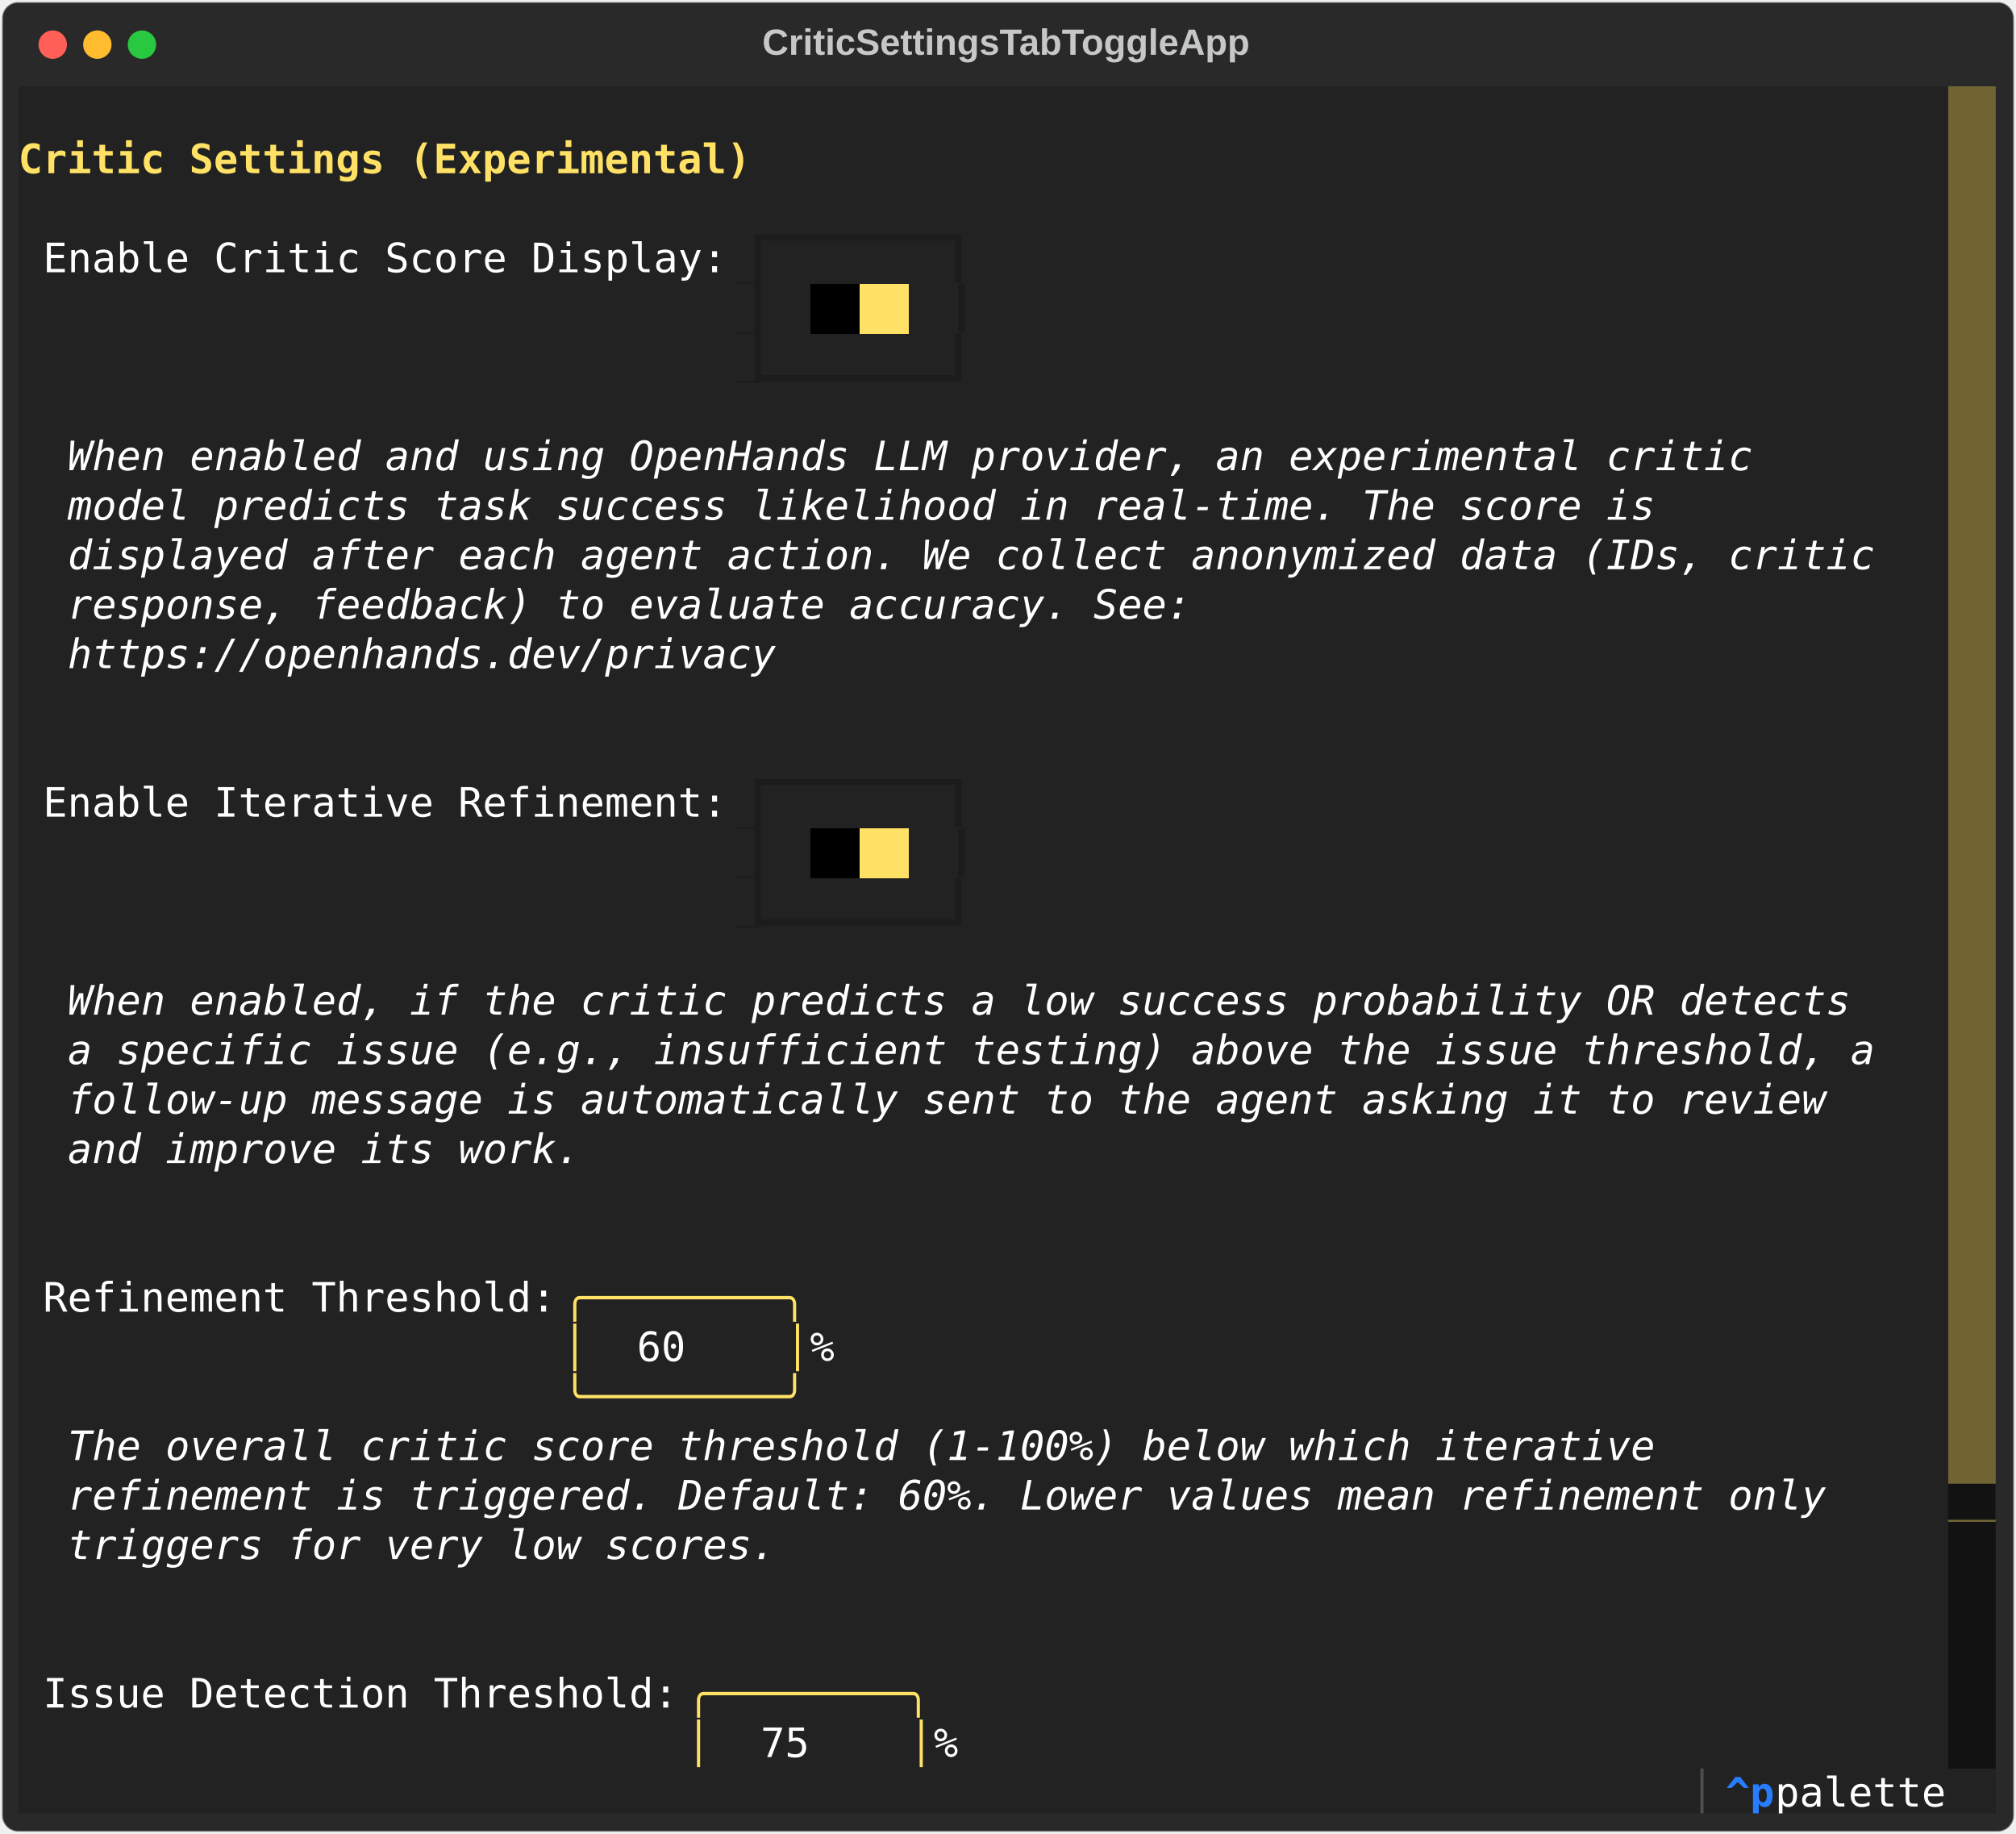
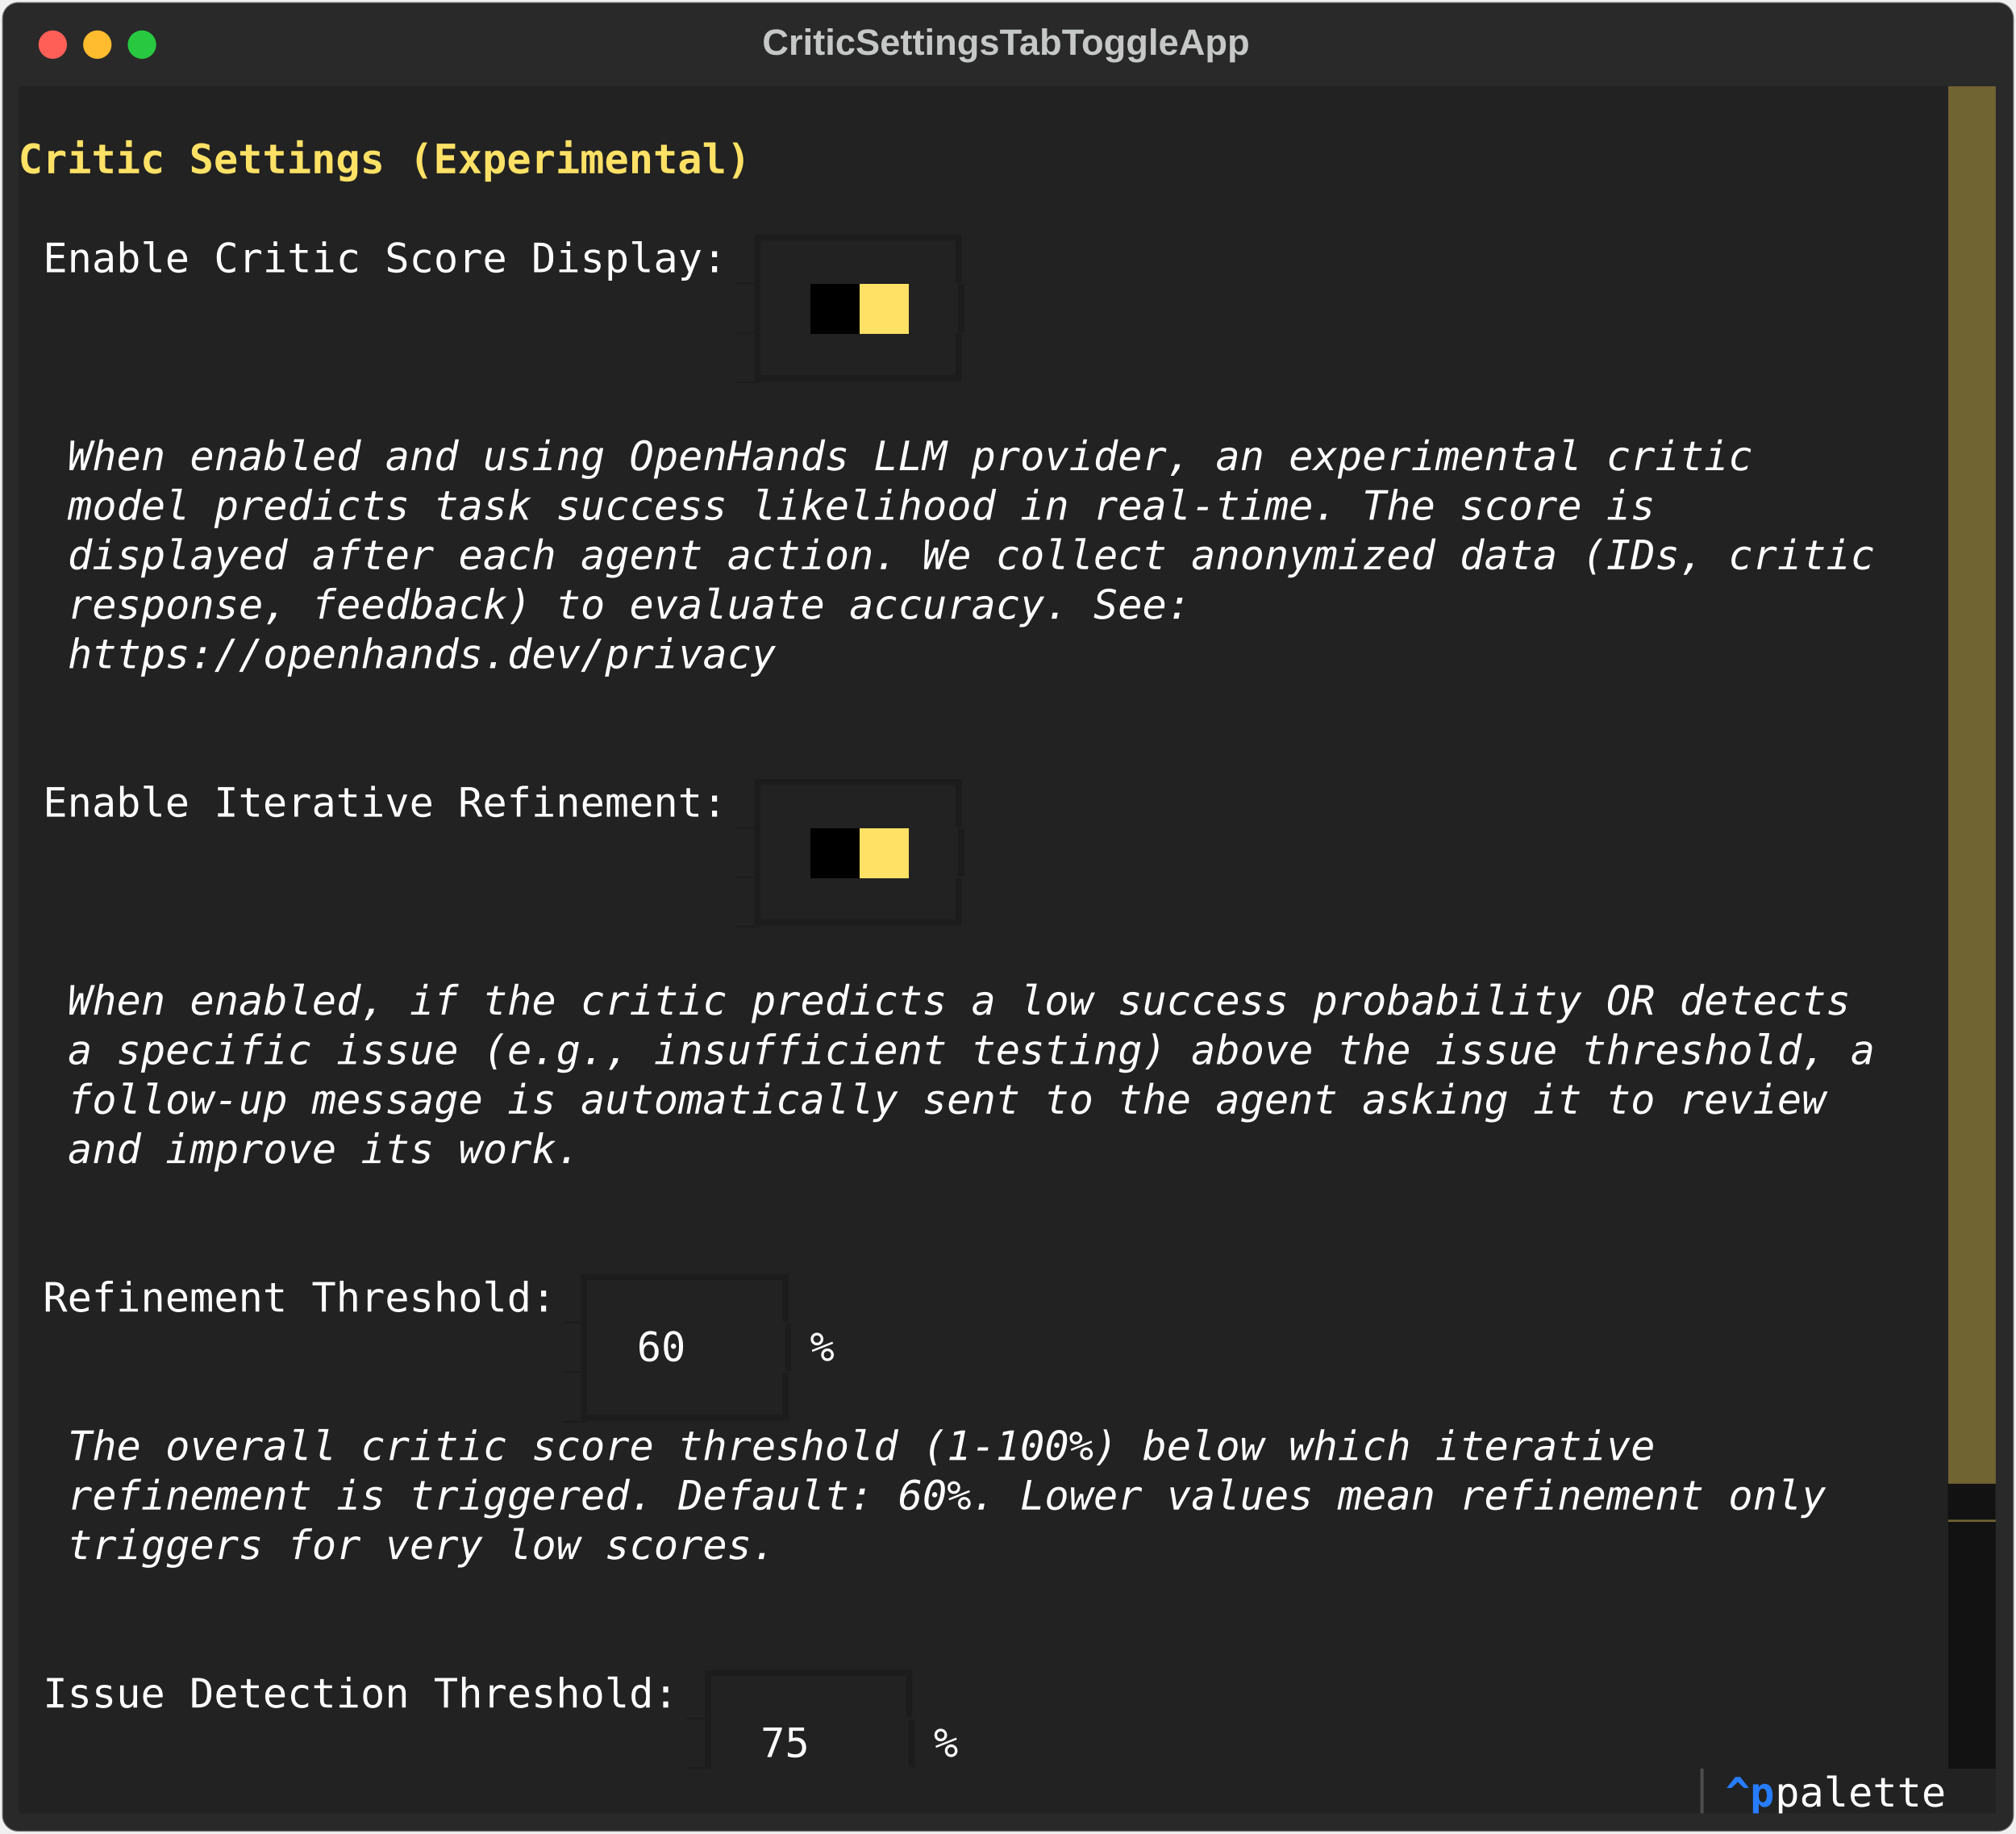
<svg xmlns="http://www.w3.org/2000/svg" class="rich-terminal" viewBox="0 0 994 904.0">
  <style>

    @font-face {
        font-family: "Fira Code";
        src: local("FiraCode-Regular"),
                url("https://cdnjs.cloudflare.com/ajax/libs/firacode/6.2.0/woff2/FiraCode-Regular.woff2") format("woff2"),
                url("https://cdnjs.cloudflare.com/ajax/libs/firacode/6.2.0/woff/FiraCode-Regular.woff") format("woff");
        font-style: normal;
        font-weight: 400;
    }
    @font-face {
        font-family: "Fira Code";
        src: local("FiraCode-Bold"),
                url("https://cdnjs.cloudflare.com/ajax/libs/firacode/6.2.0/woff2/FiraCode-Bold.woff2") format("woff2"),
                url("https://cdnjs.cloudflare.com/ajax/libs/firacode/6.2.0/woff/FiraCode-Bold.woff") format("woff");
        font-style: bold;
        font-weight: 700;
    }

    .terminal-matrix {
        font-family: Fira Code, monospace;
        font-size: 20px;
        line-height: 24.4px;
        font-variant-east-asian: full-width;
    }

    .terminal-title {
        font-size: 18px;
        font-weight: bold;
        font-family: arial;
    }

    .terminal-r1 { fill: #c5c8c6 }
.terminal-r2 { fill: #222222 }
.terminal-r3 { fill: #fee165;font-weight: bold }
.terminal-r4 { fill: #ffffff }
.terminal-r5 { fill: #1c1c1c }
.terminal-r6 { fill: #ffffff;font-style: italic; }
- .terminal-r7 { fill: #fee165 }
- .terminal-r8 { fill: #121212 }
- .terminal-r9 { fill: #4e4e4e }
- .terminal-r10 { fill: #277dff;font-weight: bold }
+ .terminal-r7 { fill: #121212 }
+ .terminal-r8 { fill: #4e4e4e }
+ .terminal-r9 { fill: #277dff;font-weight: bold }
    </style>
  <defs>
    <clipPath id="terminal-clip-terminal">
      <rect x="0" y="0" width="975.0" height="853.0" />
    </clipPath>
    <clipPath id="terminal-line-0">
      <rect x="0" y="1.5" width="976" height="24.65" />
    </clipPath>
    <clipPath id="terminal-line-1">
      <rect x="0" y="25.9" width="976" height="24.65" />
    </clipPath>
    <clipPath id="terminal-line-2">
      <rect x="0" y="50.3" width="976" height="24.65" />
    </clipPath>
    <clipPath id="terminal-line-3">
      <rect x="0" y="74.7" width="976" height="24.65" />
    </clipPath>
    <clipPath id="terminal-line-4">
      <rect x="0" y="99.1" width="976" height="24.65" />
    </clipPath>
    <clipPath id="terminal-line-5">
      <rect x="0" y="123.5" width="976" height="24.65" />
    </clipPath>
    <clipPath id="terminal-line-6">
      <rect x="0" y="147.9" width="976" height="24.65" />
    </clipPath>
    <clipPath id="terminal-line-7">
      <rect x="0" y="172.3" width="976" height="24.65" />
    </clipPath>
    <clipPath id="terminal-line-8">
      <rect x="0" y="196.7" width="976" height="24.65" />
    </clipPath>
    <clipPath id="terminal-line-9">
      <rect x="0" y="221.1" width="976" height="24.65" />
    </clipPath>
    <clipPath id="terminal-line-10">
      <rect x="0" y="245.5" width="976" height="24.65" />
    </clipPath>
    <clipPath id="terminal-line-11">
      <rect x="0" y="269.9" width="976" height="24.65" />
    </clipPath>
    <clipPath id="terminal-line-12">
      <rect x="0" y="294.3" width="976" height="24.65" />
    </clipPath>
    <clipPath id="terminal-line-13">
      <rect x="0" y="318.7" width="976" height="24.65" />
    </clipPath>
    <clipPath id="terminal-line-14">
      <rect x="0" y="343.1" width="976" height="24.65" />
    </clipPath>
    <clipPath id="terminal-line-15">
      <rect x="0" y="367.5" width="976" height="24.65" />
    </clipPath>
    <clipPath id="terminal-line-16">
      <rect x="0" y="391.9" width="976" height="24.65" />
    </clipPath>
    <clipPath id="terminal-line-17">
      <rect x="0" y="416.3" width="976" height="24.65" />
    </clipPath>
    <clipPath id="terminal-line-18">
      <rect x="0" y="440.7" width="976" height="24.65" />
    </clipPath>
    <clipPath id="terminal-line-19">
      <rect x="0" y="465.1" width="976" height="24.65" />
    </clipPath>
    <clipPath id="terminal-line-20">
      <rect x="0" y="489.5" width="976" height="24.65" />
    </clipPath>
    <clipPath id="terminal-line-21">
      <rect x="0" y="513.9" width="976" height="24.65" />
    </clipPath>
    <clipPath id="terminal-line-22">
      <rect x="0" y="538.3" width="976" height="24.65" />
    </clipPath>
    <clipPath id="terminal-line-23">
      <rect x="0" y="562.7" width="976" height="24.65" />
    </clipPath>
    <clipPath id="terminal-line-24">
      <rect x="0" y="587.1" width="976" height="24.65" />
    </clipPath>
    <clipPath id="terminal-line-25">
      <rect x="0" y="611.5" width="976" height="24.65" />
    </clipPath>
    <clipPath id="terminal-line-26">
      <rect x="0" y="635.9" width="976" height="24.65" />
    </clipPath>
    <clipPath id="terminal-line-27">
      <rect x="0" y="660.3" width="976" height="24.65" />
    </clipPath>
    <clipPath id="terminal-line-28">
      <rect x="0" y="684.7" width="976" height="24.65" />
    </clipPath>
    <clipPath id="terminal-line-29">
      <rect x="0" y="709.1" width="976" height="24.65" />
    </clipPath>
    <clipPath id="terminal-line-30">
      <rect x="0" y="733.5" width="976" height="24.65" />
    </clipPath>
    <clipPath id="terminal-line-31">
      <rect x="0" y="757.9" width="976" height="24.65" />
    </clipPath>
    <clipPath id="terminal-line-32">
      <rect x="0" y="782.3" width="976" height="24.65" />
    </clipPath>
    <clipPath id="terminal-line-33">
      <rect x="0" y="806.7" width="976" height="24.65" />
    </clipPath>
  </defs>
  <rect fill="#292929" stroke="rgba(255,255,255,0.35)" stroke-width="1" x="1" y="1" width="992" height="902" rx="8" />
  <text class="terminal-title" fill="#c5c8c6" text-anchor="middle" x="496" y="27">CriticSettingsTabToggleApp</text>
  <g transform="translate(26,22)">
    <circle cx="0" cy="0" r="7" fill="#ff5f57" />
    <circle cx="22" cy="0" r="7" fill="#febc2e" />
    <circle cx="44" cy="0" r="7" fill="#28c840" />
  </g>
  <g transform="translate(9, 41)" clip-path="url(#terminal-clip-terminal)">
    <rect fill="#222222" x="0" y="1.5" width="951.6" height="24.65" shape-rendering="crispEdges" />
    <rect fill="#706433" x="951.6" y="1.5" width="24.4" height="24.65" shape-rendering="crispEdges" />
    <rect fill="#222222" x="0" y="25.9" width="366" height="24.65" shape-rendering="crispEdges" />
    <rect fill="#222222" x="366" y="25.9" width="585.6" height="24.65" shape-rendering="crispEdges" />
    <rect fill="#706433" x="951.6" y="25.9" width="24.4" height="24.65" shape-rendering="crispEdges" />
    <rect fill="#222222" x="0" y="50.3" width="951.6" height="24.65" shape-rendering="crispEdges" />
    <rect fill="#706433" x="951.6" y="50.3" width="24.4" height="24.65" shape-rendering="crispEdges" />
    <rect fill="#222222" x="0" y="74.7" width="12.2" height="24.65" shape-rendering="crispEdges" />
    <rect fill="#222222" x="12.2" y="74.7" width="341.6" height="24.65" shape-rendering="crispEdges" />
    <rect fill="#1c1c1c" x="353.8" y="74.7" width="12.2" height="24.65" shape-rendering="crispEdges" />
    <rect fill="#222222" x="366" y="74.7" width="109.8" height="24.65" shape-rendering="crispEdges" />
    <rect fill="#222222" x="475.8" y="74.7" width="475.8" height="24.65" shape-rendering="crispEdges" />
    <rect fill="#706433" x="951.6" y="74.7" width="24.4" height="24.65" shape-rendering="crispEdges" />
    <rect fill="#222222" x="0" y="99.1" width="353.8" height="24.65" shape-rendering="crispEdges" />
    <rect fill="#1c1c1c" x="353.8" y="99.1" width="12.2" height="24.65" shape-rendering="crispEdges" />
    <rect fill="#222222" x="366" y="99.1" width="24.4" height="24.65" shape-rendering="crispEdges" />
    <rect fill="#000000" x="390.4" y="99.1" width="24.4" height="24.65" shape-rendering="crispEdges" />
    <rect fill="#fee165" x="414.8" y="99.1" width="24.4" height="24.65" shape-rendering="crispEdges" />
    <rect fill="#222222" x="439.2" y="99.1" width="24.4" height="24.65" shape-rendering="crispEdges" />
    <rect fill="#222222" x="463.6" y="99.1" width="12.2" height="24.65" shape-rendering="crispEdges" />
    <rect fill="#222222" x="475.8" y="99.1" width="475.8" height="24.65" shape-rendering="crispEdges" />
    <rect fill="#706433" x="951.6" y="99.1" width="24.4" height="24.65" shape-rendering="crispEdges" />
    <rect fill="#222222" x="0" y="123.5" width="353.8" height="24.65" shape-rendering="crispEdges" />
    <rect fill="#1c1c1c" x="353.8" y="123.5" width="12.2" height="24.65" shape-rendering="crispEdges" />
    <rect fill="#222222" x="366" y="123.5" width="109.8" height="24.65" shape-rendering="crispEdges" />
    <rect fill="#222222" x="475.8" y="123.5" width="475.8" height="24.65" shape-rendering="crispEdges" />
    <rect fill="#706433" x="951.6" y="123.5" width="24.4" height="24.65" shape-rendering="crispEdges" />
    <rect fill="#222222" x="0" y="147.9" width="951.6" height="24.65" shape-rendering="crispEdges" />
    <rect fill="#706433" x="951.6" y="147.9" width="24.4" height="24.65" shape-rendering="crispEdges" />
    <rect fill="#222222" x="0" y="172.3" width="24.4" height="24.65" shape-rendering="crispEdges" />
    <rect fill="#222222" x="24.4" y="172.3" width="841.8" height="24.65" shape-rendering="crispEdges" />
    <rect fill="#222222" x="866.2" y="172.3" width="85.4" height="24.65" shape-rendering="crispEdges" />
    <rect fill="#706433" x="951.6" y="172.3" width="24.4" height="24.65" shape-rendering="crispEdges" />
    <rect fill="#222222" x="0" y="196.7" width="24.4" height="24.65" shape-rendering="crispEdges" />
    <rect fill="#222222" x="24.4" y="196.7" width="793" height="24.65" shape-rendering="crispEdges" />
    <rect fill="#222222" x="817.4" y="196.7" width="134.2" height="24.65" shape-rendering="crispEdges" />
    <rect fill="#706433" x="951.6" y="196.7" width="24.4" height="24.65" shape-rendering="crispEdges" />
    <rect fill="#222222" x="0" y="221.1" width="24.4" height="24.65" shape-rendering="crispEdges" />
    <rect fill="#222222" x="24.4" y="221.1" width="902.8" height="24.65" shape-rendering="crispEdges" />
    <rect fill="#222222" x="927.2" y="221.1" width="24.4" height="24.65" shape-rendering="crispEdges" />
    <rect fill="#706433" x="951.6" y="221.1" width="24.4" height="24.65" shape-rendering="crispEdges" />
    <rect fill="#222222" x="0" y="245.5" width="24.4" height="24.65" shape-rendering="crispEdges" />
    <rect fill="#222222" x="24.4" y="245.5" width="561.2" height="24.65" shape-rendering="crispEdges" />
    <rect fill="#222222" x="585.6" y="245.5" width="366" height="24.65" shape-rendering="crispEdges" />
    <rect fill="#706433" x="951.6" y="245.5" width="24.4" height="24.65" shape-rendering="crispEdges" />
    <rect fill="#222222" x="0" y="269.9" width="24.4" height="24.65" shape-rendering="crispEdges" />
    <rect fill="#222222" x="24.4" y="269.9" width="353.8" height="24.65" shape-rendering="crispEdges" />
    <rect fill="#222222" x="378.2" y="269.9" width="573.4" height="24.65" shape-rendering="crispEdges" />
    <rect fill="#706433" x="951.6" y="269.9" width="24.4" height="24.65" shape-rendering="crispEdges" />
    <rect fill="#222222" x="0" y="294.3" width="951.6" height="24.65" shape-rendering="crispEdges" />
    <rect fill="#706433" x="951.6" y="294.3" width="24.4" height="24.65" shape-rendering="crispEdges" />
    <rect fill="#222222" x="0" y="318.7" width="951.6" height="24.65" shape-rendering="crispEdges" />
    <rect fill="#706433" x="951.6" y="318.7" width="24.4" height="24.65" shape-rendering="crispEdges" />
    <rect fill="#222222" x="0" y="343.1" width="12.2" height="24.65" shape-rendering="crispEdges" />
    <rect fill="#222222" x="12.2" y="343.1" width="341.6" height="24.65" shape-rendering="crispEdges" />
    <rect fill="#1c1c1c" x="353.8" y="343.1" width="12.2" height="24.65" shape-rendering="crispEdges" />
    <rect fill="#222222" x="366" y="343.1" width="109.8" height="24.65" shape-rendering="crispEdges" />
    <rect fill="#222222" x="475.8" y="343.1" width="475.8" height="24.65" shape-rendering="crispEdges" />
    <rect fill="#706433" x="951.6" y="343.1" width="24.4" height="24.65" shape-rendering="crispEdges" />
    <rect fill="#222222" x="0" y="367.5" width="353.8" height="24.65" shape-rendering="crispEdges" />
    <rect fill="#1c1c1c" x="353.8" y="367.5" width="12.2" height="24.65" shape-rendering="crispEdges" />
    <rect fill="#222222" x="366" y="367.5" width="24.4" height="24.65" shape-rendering="crispEdges" />
    <rect fill="#000000" x="390.4" y="367.5" width="24.4" height="24.65" shape-rendering="crispEdges" />
    <rect fill="#fee165" x="414.8" y="367.5" width="24.4" height="24.65" shape-rendering="crispEdges" />
    <rect fill="#222222" x="439.2" y="367.5" width="24.4" height="24.65" shape-rendering="crispEdges" />
    <rect fill="#222222" x="463.6" y="367.5" width="12.2" height="24.65" shape-rendering="crispEdges" />
    <rect fill="#222222" x="475.8" y="367.5" width="475.8" height="24.65" shape-rendering="crispEdges" />
    <rect fill="#706433" x="951.6" y="367.5" width="24.4" height="24.65" shape-rendering="crispEdges" />
    <rect fill="#222222" x="0" y="391.9" width="353.8" height="24.65" shape-rendering="crispEdges" />
    <rect fill="#1c1c1c" x="353.8" y="391.9" width="12.2" height="24.65" shape-rendering="crispEdges" />
    <rect fill="#222222" x="366" y="391.9" width="109.8" height="24.65" shape-rendering="crispEdges" />
    <rect fill="#222222" x="475.8" y="391.9" width="475.8" height="24.65" shape-rendering="crispEdges" />
    <rect fill="#706433" x="951.6" y="391.9" width="24.4" height="24.65" shape-rendering="crispEdges" />
    <rect fill="#222222" x="0" y="416.3" width="951.6" height="24.65" shape-rendering="crispEdges" />
    <rect fill="#706433" x="951.6" y="416.3" width="24.4" height="24.65" shape-rendering="crispEdges" />
    <rect fill="#222222" x="0" y="440.7" width="24.4" height="24.65" shape-rendering="crispEdges" />
    <rect fill="#222222" x="24.4" y="440.7" width="890.6" height="24.65" shape-rendering="crispEdges" />
    <rect fill="#222222" x="915" y="440.7" width="36.6" height="24.65" shape-rendering="crispEdges" />
    <rect fill="#706433" x="951.6" y="440.7" width="24.4" height="24.65" shape-rendering="crispEdges" />
    <rect fill="#222222" x="0" y="465.1" width="24.4" height="24.65" shape-rendering="crispEdges" />
    <rect fill="#222222" x="24.4" y="465.1" width="902.8" height="24.65" shape-rendering="crispEdges" />
    <rect fill="#222222" x="927.2" y="465.1" width="24.4" height="24.65" shape-rendering="crispEdges" />
    <rect fill="#706433" x="951.6" y="465.1" width="24.4" height="24.65" shape-rendering="crispEdges" />
    <rect fill="#222222" x="0" y="489.5" width="24.4" height="24.65" shape-rendering="crispEdges" />
    <rect fill="#222222" x="24.4" y="489.5" width="878.4" height="24.65" shape-rendering="crispEdges" />
    <rect fill="#222222" x="902.8" y="489.5" width="48.8" height="24.65" shape-rendering="crispEdges" />
    <rect fill="#706433" x="951.6" y="489.5" width="24.4" height="24.65" shape-rendering="crispEdges" />
    <rect fill="#222222" x="0" y="513.9" width="24.4" height="24.65" shape-rendering="crispEdges" />
    <rect fill="#222222" x="24.4" y="513.9" width="256.2" height="24.65" shape-rendering="crispEdges" />
    <rect fill="#222222" x="280.6" y="513.9" width="671" height="24.65" shape-rendering="crispEdges" />
    <rect fill="#706433" x="951.6" y="513.9" width="24.4" height="24.65" shape-rendering="crispEdges" />
    <rect fill="#222222" x="0" y="538.3" width="951.6" height="24.65" shape-rendering="crispEdges" />
    <rect fill="#706433" x="951.6" y="538.3" width="24.4" height="24.65" shape-rendering="crispEdges" />
    <rect fill="#222222" x="0" y="562.7" width="951.6" height="24.65" shape-rendering="crispEdges" />
    <rect fill="#706433" x="951.6" y="562.7" width="24.4" height="24.65" shape-rendering="crispEdges" />
    <rect fill="#222222" x="0" y="587.1" width="12.2" height="24.65" shape-rendering="crispEdges" />
    <rect fill="#222222" x="12.2" y="587.1" width="256.2" height="24.65" shape-rendering="crispEdges" />
-     <rect fill="#222222" x="268.4" y="587.1" width="122" height="24.65" shape-rendering="crispEdges" />
+     <rect fill="#1c1c1c" x="268.4" y="587.1" width="12.2" height="24.65" shape-rendering="crispEdges" />
+     <rect fill="#222222" x="280.6" y="587.1" width="109.8" height="24.65" shape-rendering="crispEdges" />
    <rect fill="#222222" x="390.4" y="587.1" width="24.4" height="24.65" shape-rendering="crispEdges" />
    <rect fill="#222222" x="414.8" y="587.1" width="536.8" height="24.65" shape-rendering="crispEdges" />
    <rect fill="#706433" x="951.6" y="587.1" width="24.4" height="24.65" shape-rendering="crispEdges" />
    <rect fill="#222222" x="0" y="611.5" width="268.4" height="24.65" shape-rendering="crispEdges" />
-     <rect fill="#222222" x="268.4" y="611.5" width="12.2" height="24.65" shape-rendering="crispEdges" />
+     <rect fill="#1c1c1c" x="268.4" y="611.5" width="12.2" height="24.65" shape-rendering="crispEdges" />
    <rect fill="#222222" x="280.6" y="611.5" width="24.4" height="24.65" shape-rendering="crispEdges" />
    <rect fill="#222222" x="305" y="611.5" width="48.8" height="24.65" shape-rendering="crispEdges" />
    <rect fill="#222222" x="353.8" y="611.5" width="24.4" height="24.65" shape-rendering="crispEdges" />
    <rect fill="#222222" x="378.2" y="611.5" width="12.2" height="24.65" shape-rendering="crispEdges" />
    <rect fill="#222222" x="390.4" y="611.5" width="12.2" height="24.65" shape-rendering="crispEdges" />
    <rect fill="#222222" x="402.6" y="611.5" width="12.2" height="24.65" shape-rendering="crispEdges" />
    <rect fill="#222222" x="414.8" y="611.5" width="536.8" height="24.65" shape-rendering="crispEdges" />
    <rect fill="#706433" x="951.6" y="611.5" width="24.4" height="24.65" shape-rendering="crispEdges" />
    <rect fill="#222222" x="0" y="635.9" width="268.4" height="24.65" shape-rendering="crispEdges" />
-     <rect fill="#222222" x="268.4" y="635.9" width="122" height="24.65" shape-rendering="crispEdges" />
+     <rect fill="#1c1c1c" x="268.4" y="635.9" width="12.2" height="24.65" shape-rendering="crispEdges" />
+     <rect fill="#222222" x="280.6" y="635.9" width="109.8" height="24.65" shape-rendering="crispEdges" />
    <rect fill="#222222" x="390.4" y="635.9" width="24.4" height="24.65" shape-rendering="crispEdges" />
    <rect fill="#222222" x="414.8" y="635.9" width="536.8" height="24.65" shape-rendering="crispEdges" />
    <rect fill="#706433" x="951.6" y="635.9" width="24.4" height="24.65" shape-rendering="crispEdges" />
    <rect fill="#222222" x="0" y="660.3" width="24.4" height="24.65" shape-rendering="crispEdges" />
    <rect fill="#222222" x="24.4" y="660.3" width="793" height="24.65" shape-rendering="crispEdges" />
    <rect fill="#222222" x="817.4" y="660.3" width="134.2" height="24.65" shape-rendering="crispEdges" />
    <rect fill="#706433" x="951.6" y="660.3" width="24.4" height="24.65" shape-rendering="crispEdges" />
    <rect fill="#222222" x="0" y="684.7" width="24.4" height="24.65" shape-rendering="crispEdges" />
    <rect fill="#222222" x="24.4" y="684.7" width="878.4" height="24.65" shape-rendering="crispEdges" />
    <rect fill="#222222" x="902.8" y="684.7" width="48.8" height="24.65" shape-rendering="crispEdges" />
    <rect fill="#706433" x="951.6" y="684.7" width="24.4" height="24.65" shape-rendering="crispEdges" />
    <rect fill="#222222" x="0" y="709.1" width="24.4" height="24.65" shape-rendering="crispEdges" />
    <rect fill="#222222" x="24.4" y="709.1" width="353.8" height="24.65" shape-rendering="crispEdges" />
    <rect fill="#222222" x="378.2" y="709.1" width="573.4" height="24.65" shape-rendering="crispEdges" />
    <rect fill="#121212" x="951.6" y="709.1" width="24.4" height="24.65" shape-rendering="crispEdges" />
    <rect fill="#222222" x="0" y="733.5" width="951.6" height="24.65" shape-rendering="crispEdges" />
    <rect fill="#121212" x="951.6" y="733.5" width="24.4" height="24.65" shape-rendering="crispEdges" />
    <rect fill="#222222" x="0" y="757.9" width="951.6" height="24.65" shape-rendering="crispEdges" />
    <rect fill="#121212" x="951.6" y="757.9" width="24.4" height="24.65" shape-rendering="crispEdges" />
    <rect fill="#222222" x="0" y="782.3" width="12.2" height="24.65" shape-rendering="crispEdges" />
    <rect fill="#222222" x="12.2" y="782.3" width="317.2" height="24.65" shape-rendering="crispEdges" />
-     <rect fill="#222222" x="329.4" y="782.3" width="122" height="24.65" shape-rendering="crispEdges" />
+     <rect fill="#1c1c1c" x="329.4" y="782.3" width="12.2" height="24.65" shape-rendering="crispEdges" />
+     <rect fill="#222222" x="341.6" y="782.3" width="109.8" height="24.65" shape-rendering="crispEdges" />
    <rect fill="#222222" x="451.4" y="782.3" width="24.4" height="24.65" shape-rendering="crispEdges" />
    <rect fill="#222222" x="475.8" y="782.3" width="475.8" height="24.65" shape-rendering="crispEdges" />
    <rect fill="#121212" x="951.6" y="782.3" width="24.4" height="24.65" shape-rendering="crispEdges" />
    <rect fill="#222222" x="0" y="806.7" width="329.4" height="24.65" shape-rendering="crispEdges" />
-     <rect fill="#222222" x="329.4" y="806.7" width="12.2" height="24.65" shape-rendering="crispEdges" />
+     <rect fill="#1c1c1c" x="329.4" y="806.7" width="12.2" height="24.65" shape-rendering="crispEdges" />
    <rect fill="#222222" x="341.6" y="806.7" width="24.4" height="24.65" shape-rendering="crispEdges" />
    <rect fill="#222222" x="366" y="806.7" width="48.8" height="24.65" shape-rendering="crispEdges" />
    <rect fill="#222222" x="414.8" y="806.7" width="24.4" height="24.65" shape-rendering="crispEdges" />
    <rect fill="#222222" x="439.2" y="806.7" width="12.2" height="24.65" shape-rendering="crispEdges" />
    <rect fill="#222222" x="451.4" y="806.7" width="12.2" height="24.65" shape-rendering="crispEdges" />
    <rect fill="#222222" x="463.6" y="806.7" width="12.2" height="24.65" shape-rendering="crispEdges" />
    <rect fill="#222222" x="475.8" y="806.7" width="475.8" height="24.65" shape-rendering="crispEdges" />
    <rect fill="#121212" x="951.6" y="806.7" width="24.4" height="24.65" shape-rendering="crispEdges" />
    <rect fill="#222222" x="0" y="831.1" width="829.6" height="24.65" shape-rendering="crispEdges" />
    <rect fill="#222222" x="829.6" y="831.1" width="12.2" height="24.65" shape-rendering="crispEdges" />
    <rect fill="#222222" x="841.8" y="831.1" width="24.4" height="24.65" shape-rendering="crispEdges" />
    <rect fill="#222222" x="866.2" y="831.1" width="97.6" height="24.65" shape-rendering="crispEdges" />
    <rect fill="#222222" x="963.8" y="831.1" width="12.2" height="24.65" shape-rendering="crispEdges" />
    <g class="terminal-matrix">
      <text class="terminal-r1" x="976" y="20" textLength="12.2" clip-path="url(#terminal-line-0)">
</text>
      <text class="terminal-r3" x="0" y="44.4" textLength="366" clip-path="url(#terminal-line-1)">Critic Settings (Experimental)</text>
      <text class="terminal-r1" x="976" y="44.4" textLength="12.2" clip-path="url(#terminal-line-1)">
</text>
      <text class="terminal-r1" x="976" y="68.8" textLength="12.2" clip-path="url(#terminal-line-2)">
</text>
      <text class="terminal-r4" x="12.2" y="93.2" textLength="341.6" clip-path="url(#terminal-line-3)">Enable Critic Score Display:</text>
      <text class="terminal-r2" x="353.8" y="93.2" textLength="12.2" clip-path="url(#terminal-line-3)">▊</text>
      <text class="terminal-r5" x="366" y="93.2" textLength="109.8" clip-path="url(#terminal-line-3)">▔▔▔▔▔▔▔▔▎</text>
      <text class="terminal-r1" x="976" y="93.2" textLength="12.2" clip-path="url(#terminal-line-3)">
</text>
      <text class="terminal-r2" x="353.8" y="117.6" textLength="12.2" clip-path="url(#terminal-line-4)">▊</text>
      <text class="terminal-r5" x="463.6" y="117.6" textLength="12.2" clip-path="url(#terminal-line-4)">▎</text>
      <text class="terminal-r1" x="976" y="117.6" textLength="12.2" clip-path="url(#terminal-line-4)">
</text>
      <text class="terminal-r2" x="353.8" y="142" textLength="12.2" clip-path="url(#terminal-line-5)">▊</text>
      <text class="terminal-r5" x="366" y="142" textLength="109.8" clip-path="url(#terminal-line-5)">▁▁▁▁▁▁▁▁▎</text>
      <text class="terminal-r1" x="976" y="142" textLength="12.2" clip-path="url(#terminal-line-5)">
</text>
      <text class="terminal-r1" x="976" y="166.4" textLength="12.2" clip-path="url(#terminal-line-6)">
</text>
      <text class="terminal-r6" x="24.4" y="190.8" textLength="841.8" clip-path="url(#terminal-line-7)">When enabled and using OpenHands LLM provider, an experimental critic</text>
      <text class="terminal-r1" x="976" y="190.8" textLength="12.2" clip-path="url(#terminal-line-7)">
</text>
      <text class="terminal-r6" x="24.4" y="215.2" textLength="793" clip-path="url(#terminal-line-8)">model predicts task success likelihood in real-time. The score is</text>
      <text class="terminal-r1" x="976" y="215.2" textLength="12.2" clip-path="url(#terminal-line-8)">
</text>
      <text class="terminal-r6" x="24.4" y="239.6" textLength="902.8" clip-path="url(#terminal-line-9)">displayed after each agent action. We collect anonymized data (IDs, critic</text>
      <text class="terminal-r1" x="976" y="239.6" textLength="12.2" clip-path="url(#terminal-line-9)">
</text>
      <text class="terminal-r6" x="24.4" y="264" textLength="561.2" clip-path="url(#terminal-line-10)">response, feedback) to evaluate accuracy. See:</text>
      <text class="terminal-r1" x="976" y="264" textLength="12.2" clip-path="url(#terminal-line-10)">
</text>
      <text class="terminal-r6" x="24.4" y="288.4" textLength="353.8" clip-path="url(#terminal-line-11)">https://openhands.dev/privacy</text>
      <text class="terminal-r1" x="976" y="288.4" textLength="12.2" clip-path="url(#terminal-line-11)">
</text>
      <text class="terminal-r1" x="976" y="312.8" textLength="12.2" clip-path="url(#terminal-line-12)">
</text>
      <text class="terminal-r1" x="976" y="337.2" textLength="12.2" clip-path="url(#terminal-line-13)">
</text>
      <text class="terminal-r4" x="12.2" y="361.6" textLength="341.6" clip-path="url(#terminal-line-14)">Enable Iterative Refinement:</text>
      <text class="terminal-r2" x="353.8" y="361.6" textLength="12.2" clip-path="url(#terminal-line-14)">▊</text>
      <text class="terminal-r5" x="366" y="361.6" textLength="109.8" clip-path="url(#terminal-line-14)">▔▔▔▔▔▔▔▔▎</text>
      <text class="terminal-r1" x="976" y="361.6" textLength="12.2" clip-path="url(#terminal-line-14)">
</text>
      <text class="terminal-r2" x="353.8" y="386" textLength="12.2" clip-path="url(#terminal-line-15)">▊</text>
      <text class="terminal-r5" x="463.6" y="386" textLength="12.2" clip-path="url(#terminal-line-15)">▎</text>
      <text class="terminal-r1" x="976" y="386" textLength="12.2" clip-path="url(#terminal-line-15)">
</text>
      <text class="terminal-r2" x="353.8" y="410.4" textLength="12.2" clip-path="url(#terminal-line-16)">▊</text>
      <text class="terminal-r5" x="366" y="410.4" textLength="109.8" clip-path="url(#terminal-line-16)">▁▁▁▁▁▁▁▁▎</text>
      <text class="terminal-r1" x="976" y="410.4" textLength="12.2" clip-path="url(#terminal-line-16)">
</text>
      <text class="terminal-r1" x="976" y="434.8" textLength="12.2" clip-path="url(#terminal-line-17)">
</text>
      <text class="terminal-r6" x="24.4" y="459.2" textLength="890.6" clip-path="url(#terminal-line-18)">When enabled, if the critic predicts a low success probability OR detects</text>
      <text class="terminal-r1" x="976" y="459.2" textLength="12.2" clip-path="url(#terminal-line-18)">
</text>
      <text class="terminal-r6" x="24.4" y="483.6" textLength="902.8" clip-path="url(#terminal-line-19)">a specific issue (e.g., insufficient testing) above the issue threshold, a</text>
      <text class="terminal-r1" x="976" y="483.6" textLength="12.2" clip-path="url(#terminal-line-19)">
</text>
      <text class="terminal-r6" x="24.4" y="508" textLength="878.4" clip-path="url(#terminal-line-20)">follow-up message is automatically sent to the agent asking it to review</text>
      <text class="terminal-r1" x="976" y="508" textLength="12.2" clip-path="url(#terminal-line-20)">
</text>
      <text class="terminal-r6" x="24.4" y="532.4" textLength="256.2" clip-path="url(#terminal-line-21)">and improve its work.</text>
      <text class="terminal-r1" x="976" y="532.4" textLength="12.2" clip-path="url(#terminal-line-21)">
</text>
      <text class="terminal-r1" x="976" y="556.8" textLength="12.2" clip-path="url(#terminal-line-22)">
</text>
      <text class="terminal-r1" x="976" y="581.2" textLength="12.2" clip-path="url(#terminal-line-23)">
</text>
      <text class="terminal-r4" x="12.2" y="605.6" textLength="256.2" clip-path="url(#terminal-line-24)">Refinement Threshold:</text>
-       <text class="terminal-r7" x="268.4" y="605.6" textLength="122" clip-path="url(#terminal-line-24)">╭────────╮</text>
+       <text class="terminal-r2" x="268.4" y="605.6" textLength="12.2" clip-path="url(#terminal-line-24)">▊</text>
+       <text class="terminal-r5" x="280.6" y="605.6" textLength="109.8" clip-path="url(#terminal-line-24)">▔▔▔▔▔▔▔▔▎</text>
      <text class="terminal-r1" x="976" y="605.6" textLength="12.2" clip-path="url(#terminal-line-24)">
</text>
-       <text class="terminal-r7" x="268.4" y="630" textLength="12.2" clip-path="url(#terminal-line-25)">│</text>
+       <text class="terminal-r2" x="268.4" y="630" textLength="12.2" clip-path="url(#terminal-line-25)">▊</text>
      <text class="terminal-r4" x="305" y="630" textLength="48.8" clip-path="url(#terminal-line-25)">60  </text>
-       <text class="terminal-r7" x="378.2" y="630" textLength="12.2" clip-path="url(#terminal-line-25)">│</text>
+       <text class="terminal-r5" x="378.2" y="630" textLength="12.2" clip-path="url(#terminal-line-25)">▎</text>
      <text class="terminal-r4" x="390.4" y="630" textLength="12.2" clip-path="url(#terminal-line-25)">%</text>
      <text class="terminal-r1" x="976" y="630" textLength="12.2" clip-path="url(#terminal-line-25)">
</text>
-       <text class="terminal-r7" x="268.4" y="654.4" textLength="122" clip-path="url(#terminal-line-26)">╰────────╯</text>
+       <text class="terminal-r2" x="268.4" y="654.4" textLength="12.2" clip-path="url(#terminal-line-26)">▊</text>
+       <text class="terminal-r5" x="280.6" y="654.4" textLength="109.8" clip-path="url(#terminal-line-26)">▁▁▁▁▁▁▁▁▎</text>
      <text class="terminal-r1" x="976" y="654.4" textLength="12.2" clip-path="url(#terminal-line-26)">
</text>
      <text class="terminal-r6" x="24.4" y="678.8" textLength="793" clip-path="url(#terminal-line-27)">The overall critic score threshold (1-100%) below which iterative</text>
      <text class="terminal-r1" x="976" y="678.8" textLength="12.2" clip-path="url(#terminal-line-27)">
</text>
      <text class="terminal-r6" x="24.4" y="703.2" textLength="878.4" clip-path="url(#terminal-line-28)">refinement is triggered. Default: 60%. Lower values mean refinement only</text>
-       <text class="terminal-r8" x="951.6" y="703.2" textLength="24.4" clip-path="url(#terminal-line-28)">▆▆</text>
+       <text class="terminal-r7" x="951.6" y="703.2" textLength="24.4" clip-path="url(#terminal-line-28)">▆▆</text>
      <text class="terminal-r1" x="976" y="703.2" textLength="12.2" clip-path="url(#terminal-line-28)">
</text>
      <text class="terminal-r6" x="24.4" y="727.6" textLength="353.8" clip-path="url(#terminal-line-29)">triggers for very low scores.</text>
      <text class="terminal-r1" x="976" y="727.6" textLength="12.2" clip-path="url(#terminal-line-29)">
</text>
      <text class="terminal-r1" x="976" y="752" textLength="12.2" clip-path="url(#terminal-line-30)">
</text>
      <text class="terminal-r1" x="976" y="776.4" textLength="12.2" clip-path="url(#terminal-line-31)">
</text>
      <text class="terminal-r4" x="12.2" y="800.8" textLength="317.2" clip-path="url(#terminal-line-32)">Issue Detection Threshold:</text>
-       <text class="terminal-r7" x="329.4" y="800.8" textLength="122" clip-path="url(#terminal-line-32)">╭────────╮</text>
+       <text class="terminal-r2" x="329.4" y="800.8" textLength="12.2" clip-path="url(#terminal-line-32)">▊</text>
+       <text class="terminal-r5" x="341.6" y="800.8" textLength="109.8" clip-path="url(#terminal-line-32)">▔▔▔▔▔▔▔▔▎</text>
      <text class="terminal-r1" x="976" y="800.8" textLength="12.2" clip-path="url(#terminal-line-32)">
</text>
-       <text class="terminal-r7" x="329.4" y="825.2" textLength="12.2" clip-path="url(#terminal-line-33)">│</text>
+       <text class="terminal-r2" x="329.4" y="825.2" textLength="12.2" clip-path="url(#terminal-line-33)">▊</text>
      <text class="terminal-r4" x="366" y="825.2" textLength="48.8" clip-path="url(#terminal-line-33)">75  </text>
-       <text class="terminal-r7" x="439.2" y="825.2" textLength="12.2" clip-path="url(#terminal-line-33)">│</text>
+       <text class="terminal-r5" x="439.2" y="825.2" textLength="12.2" clip-path="url(#terminal-line-33)">▎</text>
      <text class="terminal-r4" x="451.4" y="825.2" textLength="12.2" clip-path="url(#terminal-line-33)">%</text>
      <text class="terminal-r1" x="976" y="825.2" textLength="12.2" clip-path="url(#terminal-line-33)">
</text>
-       <text class="terminal-r9" x="829.6" y="849.6" textLength="12.2" clip-path="url(#terminal-line-34)">▏</text>
-       <text class="terminal-r10" x="841.8" y="849.6" textLength="24.4" clip-path="url(#terminal-line-34)">^p</text>
+       <text class="terminal-r8" x="829.6" y="849.6" textLength="12.2" clip-path="url(#terminal-line-34)">▏</text>
+       <text class="terminal-r9" x="841.8" y="849.6" textLength="24.4" clip-path="url(#terminal-line-34)">^p</text>
      <text class="terminal-r4" x="866.2" y="849.6" textLength="97.6" clip-path="url(#terminal-line-34)"> palette</text>
    </g>
  </g>
</svg>
